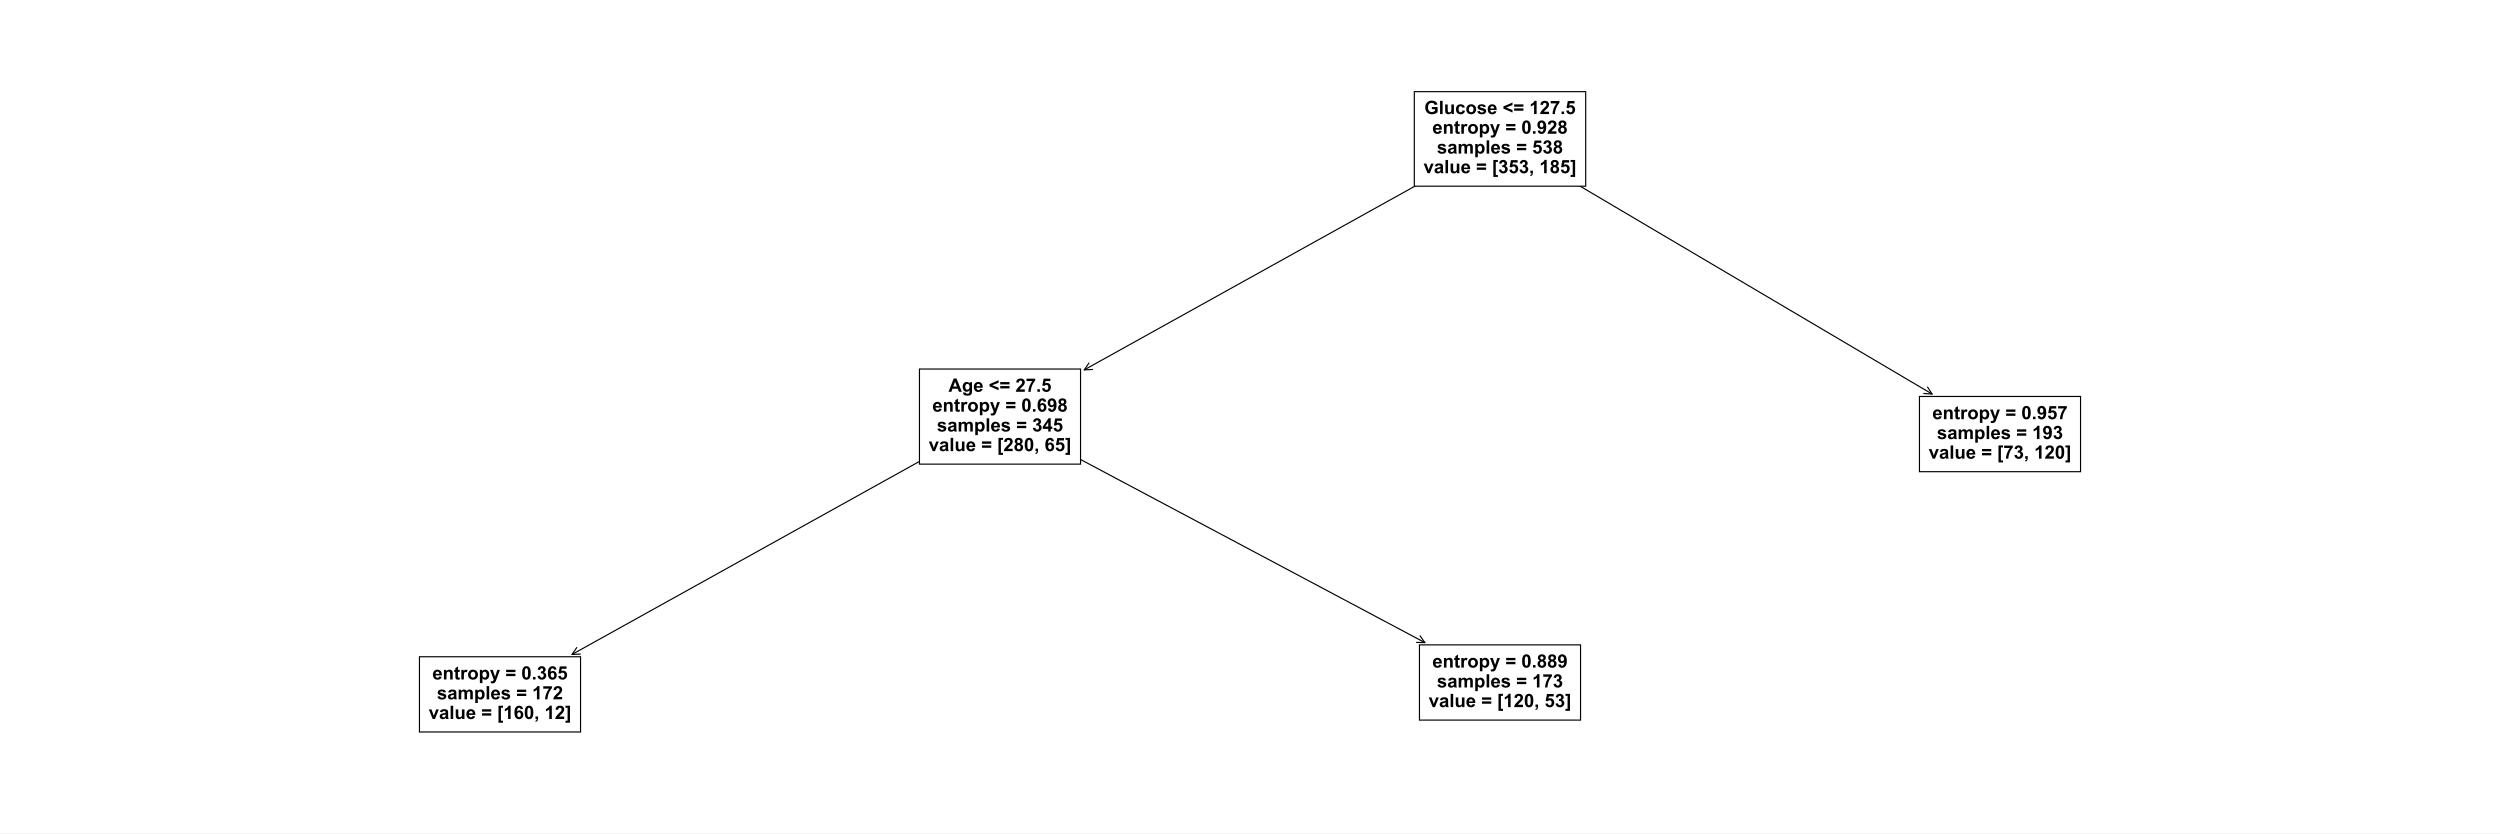
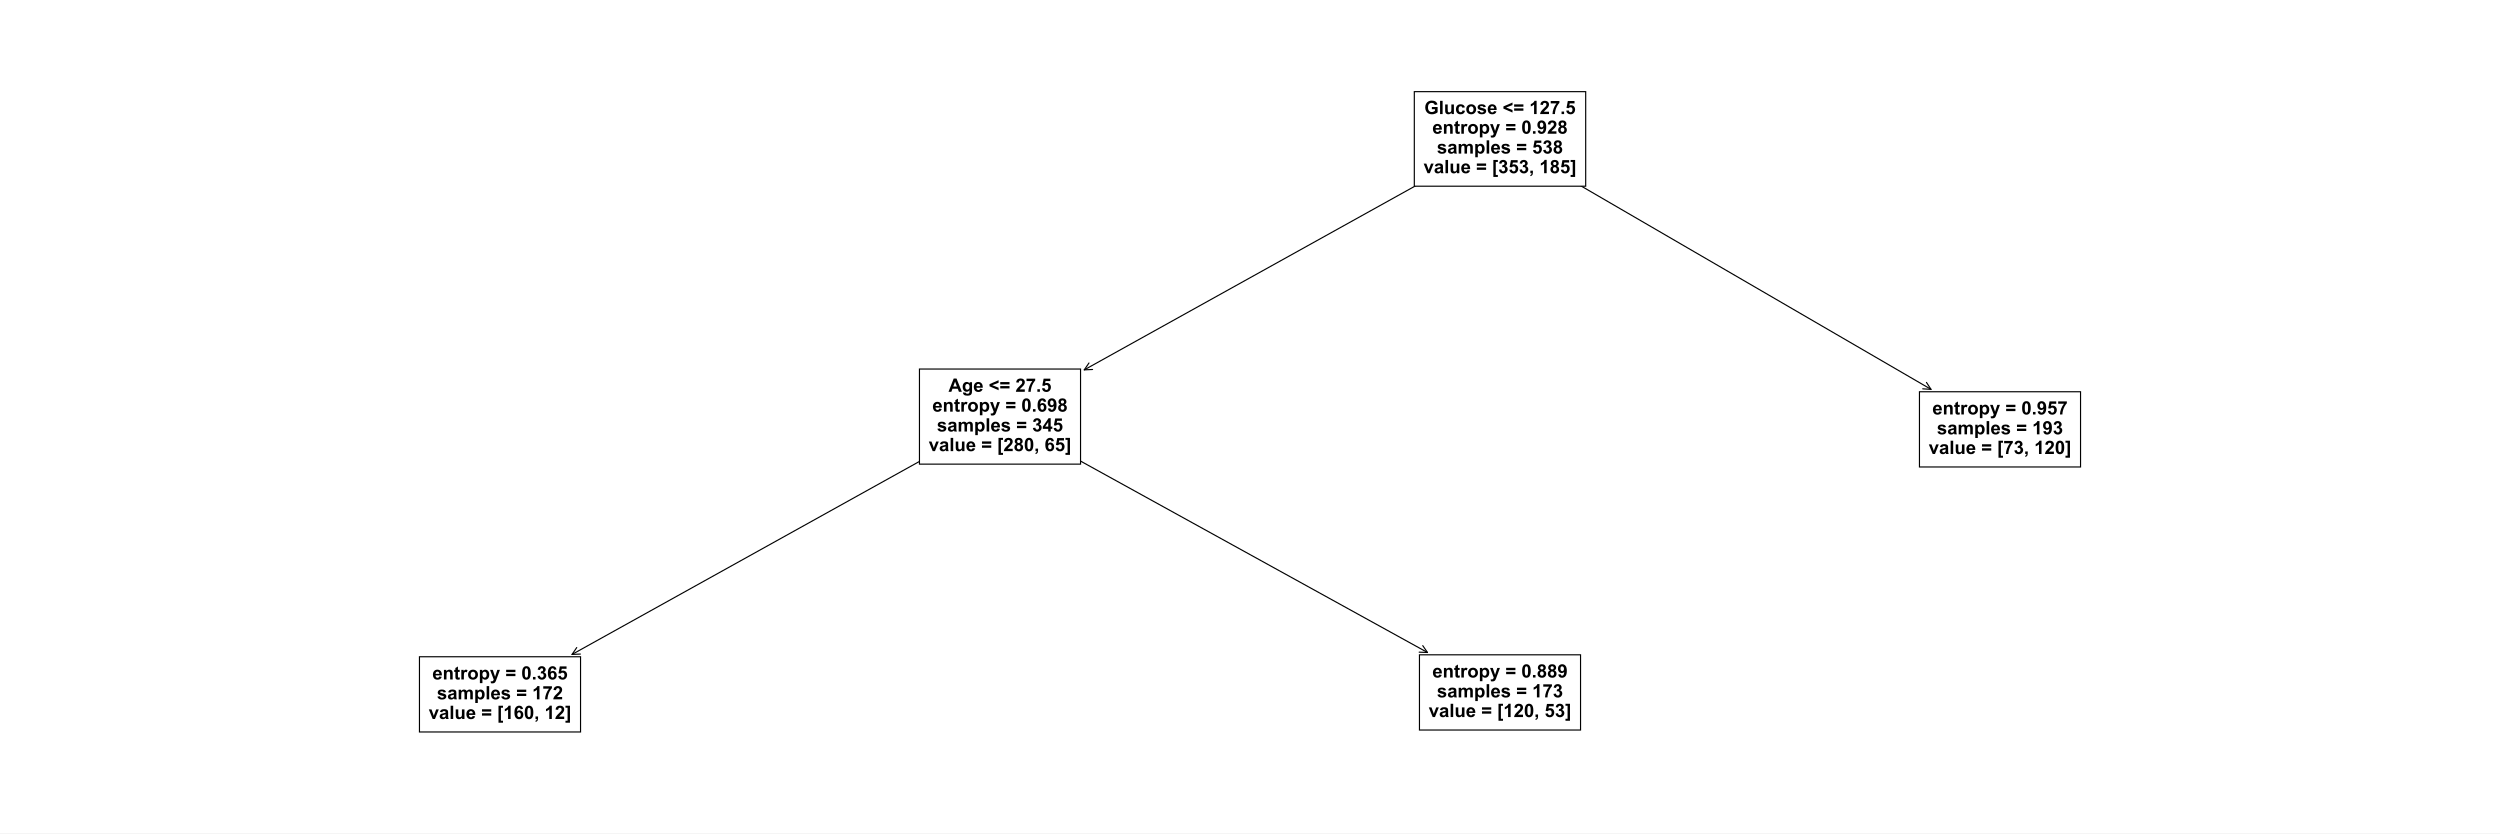
<svg xmlns="http://www.w3.org/2000/svg" xmlns:xlink="http://www.w3.org/1999/xlink" width="2160pt" height="720pt" viewBox="0 0 2160 720" version="1.1">
  <defs>
    <style type="text/css">*{stroke-linejoin: round; stroke-linecap: butt}</style>
  </defs>
  <g id="figure_1">
    <g id="patch_1">
      <path d="M 0 720  L 2160 720  L 2160 0  L 0 0  z " style="fill: #ffffff" />
    </g>
    <g id="axes_1">
      <g id="patch_2">
        <path d="M 494.246 565.419  Q 677.759 463.467 862.249 360.973  " style="fill: none; stroke: #000000; stroke-linecap: round" />
        <path d="M 501.394 565.108  L 494.246 565.419  L 498.286 559.514  " style="fill: none; stroke: #000000; stroke-linecap: round" />
      </g>
      <g id="text_1">
        <g id="patch_3">
          <path d="M 362.411 632.426  L 501.589 632.426  L 501.589 567.434  L 362.411 567.434  z " style="fill: #ffffff; stroke: #000000; stroke-linejoin: miter" />
        </g>
        <g transform="translate(373.5312 587.0738) scale(0.16 -0.16)">
          <defs>
            <path id="Arial-BoldMT-65" d="M 2381 1056  L 3256 909  Q 3088 428 2723 176  Q 2359 -75 1813 -75  Q 947 -75 531 491  Q 203 944 203 1634  Q 203 2459 634 2926  Q 1066 3394 1725 3394  Q 2466 3394 2894 2905  Q 3322 2416 3303 1406  L 1103 1406  Q 1113 1016 1316 798  Q 1519 581 1822 581  Q 2028 581 2168 693  Q 2309 806 2381 1056  z M 2431 1944  Q 2422 2325 2234 2523  Q 2047 2722 1778 2722  Q 1491 2722 1303 2513  Q 1116 2303 1119 1944  L 2431 1944  z " transform="scale(0.015625)" />
            <path id="Arial-BoldMT-6e" d="M 3478 0  L 2600 0  L 2600 1694  Q 2600 2231 2544 2389  Q 2488 2547 2361 2634  Q 2234 2722 2056 2722  Q 1828 2722 1647 2597  Q 1466 2472 1398 2265  Q 1331 2059 1331 1503  L 1331 0  L 453 0  L 453 3319  L 1269 3319  L 1269 2831  Q 1703 3394 2363 3394  Q 2653 3394 2893 3289  Q 3134 3184 3257 3021  Q 3381 2859 3429 2653  Q 3478 2447 3478 2063  L 3478 0  z " transform="scale(0.015625)" />
            <path id="Arial-BoldMT-74" d="M 1981 3319  L 1981 2619  L 1381 2619  L 1381 1281  Q 1381 875 1398 808  Q 1416 741 1477 697  Q 1538 653 1625 653  Q 1747 653 1978 738  L 2053 56  Q 1747 -75 1359 -75  Q 1122 -75 931 4  Q 741 84 652 211  Q 563 338 528 553  Q 500 706 500 1172  L 500 2619  L 97 2619  L 97 3319  L 500 3319  L 500 3978  L 1381 4491  L 1381 3319  L 1981 3319  z " transform="scale(0.015625)" />
            <path id="Arial-BoldMT-72" d="M 1300 0  L 422 0  L 422 3319  L 1238 3319  L 1238 2847  Q 1447 3181 1614 3287  Q 1781 3394 1994 3394  Q 2294 3394 2572 3228  L 2300 2463  Q 2078 2606 1888 2606  Q 1703 2606 1575 2504  Q 1447 2403 1373 2137  Q 1300 1872 1300 1025  L 1300 0  z " transform="scale(0.015625)" />
            <path id="Arial-BoldMT-6f" d="M 256 1706  Q 256 2144 472 2553  Q 688 2963 1083 3178  Q 1478 3394 1966 3394  Q 2719 3394 3200 2905  Q 3681 2416 3681 1669  Q 3681 916 3195 420  Q 2709 -75 1972 -75  Q 1516 -75 1102 131  Q 688 338 472 736  Q 256 1134 256 1706  z M 1156 1659  Q 1156 1166 1390 903  Q 1625 641 1969 641  Q 2313 641 2545 903  Q 2778 1166 2778 1666  Q 2778 2153 2545 2415  Q 2313 2678 1969 2678  Q 1625 2678 1390 2415  Q 1156 2153 1156 1659  z " transform="scale(0.015625)" />
            <path id="Arial-BoldMT-70" d="M 434 3319  L 1253 3319  L 1253 2831  Q 1413 3081 1684 3237  Q 1956 3394 2288 3394  Q 2866 3394 3269 2941  Q 3672 2488 3672 1678  Q 3672 847 3265 386  Q 2859 -75 2281 -75  Q 2006 -75 1782 34  Q 1559 144 1313 409  L 1313 -1263  L 434 -1263  L 434 3319  z M 1303 1716  Q 1303 1156 1525 889  Q 1747 622 2066 622  Q 2372 622 2575 867  Q 2778 1113 2778 1672  Q 2778 2194 2568 2447  Q 2359 2700 2050 2700  Q 1728 2700 1515 2451  Q 1303 2203 1303 1716  z " transform="scale(0.015625)" />
            <path id="Arial-BoldMT-79" d="M 44 3319  L 978 3319  L 1772 963  L 2547 3319  L 3456 3319  L 2284 125  L 2075 -453  Q 1959 -744 1854 -897  Q 1750 -1050 1614 -1145  Q 1478 -1241 1279 -1294  Q 1081 -1347 831 -1347  Q 578 -1347 334 -1294  L 256 -606  Q 463 -647 628 -647  Q 934 -647 1081 -467  Q 1228 -288 1306 -9  L 44 3319  z " transform="scale(0.015625)" />
            <path id="Arial-BoldMT-20" transform="scale(0.015625)" />
            <path id="Arial-BoldMT-3d" d="M 266 2550  L 266 3356  L 3469 3356  L 3469 2550  L 266 2550  z M 266 1163  L 266 1972  L 3469 1972  L 3469 1163  L 266 1163  z " transform="scale(0.015625)" />
            <path id="Arial-BoldMT-30" d="M 1756 4600  Q 2422 4600 2797 4125  Q 3244 3563 3244 2259  Q 3244 959 2794 391  Q 2422 -78 1756 -78  Q 1088 -78 678 436  Q 269 950 269 2269  Q 269 3563 719 4131  Q 1091 4600 1756 4600  z M 1756 3872  Q 1597 3872 1472 3770  Q 1347 3669 1278 3406  Q 1188 3066 1188 2259  Q 1188 1453 1269 1151  Q 1350 850 1473 750  Q 1597 650 1756 650  Q 1916 650 2041 751  Q 2166 853 2234 1116  Q 2325 1453 2325 2259  Q 2325 3066 2244 3367  Q 2163 3669 2039 3770  Q 1916 3872 1756 3872  z " transform="scale(0.015625)" />
            <path id="Arial-BoldMT-2e" d="M 459 0  L 459 878  L 1338 878  L 1338 0  L 459 0  z " transform="scale(0.015625)" />
            <path id="Arial-BoldMT-33" d="M 241 1216  L 1091 1319  Q 1131 994 1309 822  Q 1488 650 1741 650  Q 2013 650 2198 856  Q 2384 1063 2384 1413  Q 2384 1744 2206 1937  Q 2028 2131 1772 2131  Q 1603 2131 1369 2066  L 1466 2781  Q 1822 2772 2009 2936  Q 2197 3100 2197 3372  Q 2197 3603 2059 3740  Q 1922 3878 1694 3878  Q 1469 3878 1309 3722  Q 1150 3566 1116 3266  L 306 3403  Q 391 3819 561 4067  Q 731 4316 1036 4458  Q 1341 4600 1719 4600  Q 2366 4600 2756 4188  Q 3078 3850 3078 3425  Q 3078 2822 2419 2463  Q 2813 2378 3048 2084  Q 3284 1791 3284 1375  Q 3284 772 2843 347  Q 2403 -78 1747 -78  Q 1125 -78 715 280  Q 306 638 241 1216  z " transform="scale(0.015625)" />
            <path id="Arial-BoldMT-36" d="M 3247 3459  L 2397 3366  Q 2366 3628 2234 3753  Q 2103 3878 1894 3878  Q 1616 3878 1423 3628  Q 1231 3378 1181 2588  Q 1509 2975 1997 2975  Q 2547 2975 2939 2556  Q 3331 2138 3331 1475  Q 3331 772 2918 347  Q 2506 -78 1859 -78  Q 1166 -78 719 461  Q 272 1000 272 2228  Q 272 3488 737 4044  Q 1203 4600 1947 4600  Q 2469 4600 2811 4308  Q 3153 4016 3247 3459  z M 1256 1544  Q 1256 1116 1453 883  Q 1650 650 1903 650  Q 2147 650 2309 840  Q 2472 1031 2472 1466  Q 2472 1913 2297 2120  Q 2122 2328 1859 2328  Q 1606 2328 1431 2129  Q 1256 1931 1256 1544  z " transform="scale(0.015625)" />
            <path id="Arial-BoldMT-35" d="M 284 1178  L 1159 1269  Q 1197 972 1381 798  Q 1566 625 1806 625  Q 2081 625 2272 848  Q 2463 1072 2463 1522  Q 2463 1944 2273 2155  Q 2084 2366 1781 2366  Q 1403 2366 1103 2031  L 391 2134  L 841 4519  L 3163 4519  L 3163 3697  L 1506 3697  L 1369 2919  Q 1663 3066 1969 3066  Q 2553 3066 2959 2641  Q 3366 2216 3366 1538  Q 3366 972 3038 528  Q 2591 -78 1797 -78  Q 1163 -78 763 262  Q 363 603 284 1178  z " transform="scale(0.015625)" />
          </defs>
          <use xlink:href="#Arial-BoldMT-65" />
          <use xlink:href="#Arial-BoldMT-6e" x="55.615" />
          <use xlink:href="#Arial-BoldMT-74" x="116.699" />
          <use xlink:href="#Arial-BoldMT-72" x="150" />
          <use xlink:href="#Arial-BoldMT-6f" x="188.916" />
          <use xlink:href="#Arial-BoldMT-70" x="250" />
          <use xlink:href="#Arial-BoldMT-79" x="311.084" />
          <use xlink:href="#Arial-BoldMT-20" x="366.699" />
          <use xlink:href="#Arial-BoldMT-3d" x="394.482" />
          <use xlink:href="#Arial-BoldMT-20" x="452.881" />
          <use xlink:href="#Arial-BoldMT-30" x="480.664" />
          <use xlink:href="#Arial-BoldMT-2e" x="536.279" />
          <use xlink:href="#Arial-BoldMT-33" x="564.062" />
          <use xlink:href="#Arial-BoldMT-36" x="619.678" />
          <use xlink:href="#Arial-BoldMT-35" x="675.293" />
        </g>
        <g transform="translate(377.5188 604.2413) scale(0.16 -0.16)">
          <defs>
            <path id="Arial-BoldMT-73" d="M 150 947  L 1031 1081  Q 1088 825 1259 692  Q 1431 559 1741 559  Q 2081 559 2253 684  Q 2369 772 2369 919  Q 2369 1019 2306 1084  Q 2241 1147 2013 1200  Q 950 1434 666 1628  Q 272 1897 272 2375  Q 272 2806 612 3100  Q 953 3394 1669 3394  Q 2350 3394 2681 3172  Q 3013 2950 3138 2516  L 2309 2363  Q 2256 2556 2107 2659  Q 1959 2763 1684 2763  Q 1338 2763 1188 2666  Q 1088 2597 1088 2488  Q 1088 2394 1175 2328  Q 1294 2241 1995 2081  Q 2697 1922 2975 1691  Q 3250 1456 3250 1038  Q 3250 581 2869 253  Q 2488 -75 1741 -75  Q 1063 -75 667 200  Q 272 475 150 947  z " transform="scale(0.015625)" />
            <path id="Arial-BoldMT-61" d="M 1116 2306  L 319 2450  Q 453 2931 781 3162  Q 1109 3394 1756 3394  Q 2344 3394 2631 3255  Q 2919 3116 3036 2902  Q 3153 2688 3153 2116  L 3144 1091  Q 3144 653 3186 445  Q 3228 238 3344 0  L 2475 0  Q 2441 88 2391 259  Q 2369 338 2359 363  Q 2134 144 1878 34  Q 1622 -75 1331 -75  Q 819 -75 523 203  Q 228 481 228 906  Q 228 1188 362 1408  Q 497 1628 739 1745  Q 981 1863 1438 1950  Q 2053 2066 2291 2166  L 2291 2253  Q 2291 2506 2166 2614  Q 2041 2722 1694 2722  Q 1459 2722 1328 2630  Q 1197 2538 1116 2306  z M 2291 1594  Q 2122 1538 1756 1459  Q 1391 1381 1278 1306  Q 1106 1184 1106 997  Q 1106 813 1243 678  Q 1381 544 1594 544  Q 1831 544 2047 700  Q 2206 819 2256 991  Q 2291 1103 2291 1419  L 2291 1594  z " transform="scale(0.015625)" />
            <path id="Arial-BoldMT-6d" d="M 394 3319  L 1203 3319  L 1203 2866  Q 1638 3394 2238 3394  Q 2556 3394 2790 3262  Q 3025 3131 3175 2866  Q 3394 3131 3647 3262  Q 3900 3394 4188 3394  Q 4553 3394 4806 3245  Q 5059 3097 5184 2809  Q 5275 2597 5275 2122  L 5275 0  L 4397 0  L 4397 1897  Q 4397 2391 4306 2534  Q 4184 2722 3931 2722  Q 3747 2722 3584 2609  Q 3422 2497 3350 2280  Q 3278 2063 3278 1594  L 3278 0  L 2400 0  L 2400 1819  Q 2400 2303 2353 2443  Q 2306 2584 2207 2653  Q 2109 2722 1941 2722  Q 1738 2722 1575 2612  Q 1413 2503 1342 2297  Q 1272 2091 1272 1613  L 1272 0  L 394 0  L 394 3319  z " transform="scale(0.015625)" />
            <path id="Arial-BoldMT-6c" d="M 459 0  L 459 4581  L 1338 4581  L 1338 0  L 459 0  z " transform="scale(0.015625)" />
            <path id="Arial-BoldMT-31" d="M 2519 0  L 1641 0  L 1641 3309  Q 1159 2859 506 2644  L 506 3441  Q 850 3553 1253 3867  Q 1656 4181 1806 4600  L 2519 4600  L 2519 0  z " transform="scale(0.015625)" />
            <path id="Arial-BoldMT-37" d="M 272 3703  L 272 4519  L 3275 4519  L 3275 3881  Q 2903 3516 2518 2831  Q 2134 2147 1932 1376  Q 1731 606 1734 0  L 888 0  Q 909 950 1279 1937  Q 1650 2925 2269 3703  L 272 3703  z " transform="scale(0.015625)" />
            <path id="Arial-BoldMT-32" d="M 3238 816  L 3238 0  L 159 0  Q 209 463 459 877  Q 709 1291 1447 1975  Q 2041 2528 2175 2725  Q 2356 2997 2356 3263  Q 2356 3556 2198 3714  Q 2041 3872 1763 3872  Q 1488 3872 1325 3706  Q 1163 3541 1138 3156  L 263 3244  Q 341 3969 753 4284  Q 1166 4600 1784 4600  Q 2463 4600 2850 4234  Q 3238 3869 3238 3325  Q 3238 3016 3127 2736  Q 3016 2456 2775 2150  Q 2616 1947 2200 1565  Q 1784 1184 1673 1059  Q 1563 934 1494 816  L 3238 816  z " transform="scale(0.015625)" />
          </defs>
          <use xlink:href="#Arial-BoldMT-73" />
          <use xlink:href="#Arial-BoldMT-61" x="55.615" />
          <use xlink:href="#Arial-BoldMT-6d" x="111.23" />
          <use xlink:href="#Arial-BoldMT-70" x="200.146" />
          <use xlink:href="#Arial-BoldMT-6c" x="261.23" />
          <use xlink:href="#Arial-BoldMT-65" x="289.014" />
          <use xlink:href="#Arial-BoldMT-73" x="344.629" />
          <use xlink:href="#Arial-BoldMT-20" x="400.244" />
          <use xlink:href="#Arial-BoldMT-3d" x="428.027" />
          <use xlink:href="#Arial-BoldMT-20" x="486.426" />
          <use xlink:href="#Arial-BoldMT-31" x="514.209" />
          <use xlink:href="#Arial-BoldMT-37" x="569.824" />
          <use xlink:href="#Arial-BoldMT-32" x="625.439" />
        </g>
        <g transform="translate(370.4112 621.1988) scale(0.16 -0.16)">
          <defs>
            <path id="Arial-BoldMT-76" d="M 1372 0  L 34 3319  L 956 3319  L 1581 1625  L 1763 1059  Q 1834 1275 1853 1344  Q 1897 1484 1947 1625  L 2578 3319  L 3481 3319  L 2163 0  L 1372 0  z " transform="scale(0.015625)" />
            <path id="Arial-BoldMT-75" d="M 2644 0  L 2644 497  Q 2463 231 2167 78  Q 1872 -75 1544 -75  Q 1209 -75 943 72  Q 678 219 559 484  Q 441 750 441 1219  L 441 3319  L 1319 3319  L 1319 1794  Q 1319 1094 1367 936  Q 1416 778 1544 686  Q 1672 594 1869 594  Q 2094 594 2272 717  Q 2450 841 2515 1023  Q 2581 1206 2581 1919  L 2581 3319  L 3459 3319  L 3459 0  L 2644 0  z " transform="scale(0.015625)" />
            <path id="Arial-BoldMT-5b" d="M 456 -1291  L 456 4581  L 2013 4581  L 2013 3891  L 1291 3891  L 1291 -600  L 2013 -600  L 2013 -1291  L 456 -1291  z " transform="scale(0.015625)" />
            <path id="Arial-BoldMT-2c" d="M 438 878  L 1316 878  L 1316 250  Q 1316 -131 1250 -351  Q 1184 -572 1001 -747  Q 819 -922 538 -1022  L 366 -659  Q 631 -572 743 -419  Q 856 -266 863 0  L 438 0  L 438 878  z " transform="scale(0.015625)" />
            <path id="Arial-BoldMT-5d" d="M 1675 4581  L 1675 -1291  L 119 -1291  L 119 -600  L 841 -600  L 841 3897  L 119 3897  L 119 4581  L 1675 4581  z " transform="scale(0.015625)" />
          </defs>
          <use xlink:href="#Arial-BoldMT-76" />
          <use xlink:href="#Arial-BoldMT-61" x="55.615" />
          <use xlink:href="#Arial-BoldMT-6c" x="111.23" />
          <use xlink:href="#Arial-BoldMT-75" x="139.014" />
          <use xlink:href="#Arial-BoldMT-65" x="200.098" />
          <use xlink:href="#Arial-BoldMT-20" x="255.713" />
          <use xlink:href="#Arial-BoldMT-3d" x="283.496" />
          <use xlink:href="#Arial-BoldMT-20" x="341.895" />
          <use xlink:href="#Arial-BoldMT-5b" x="369.678" />
          <use xlink:href="#Arial-BoldMT-31" x="402.979" />
          <use xlink:href="#Arial-BoldMT-36" x="458.594" />
          <use xlink:href="#Arial-BoldMT-30" x="514.209" />
          <use xlink:href="#Arial-BoldMT-2c" x="569.824" />
          <use xlink:href="#Arial-BoldMT-20" x="597.607" />
          <use xlink:href="#Arial-BoldMT-31" x="625.391" />
          <use xlink:href="#Arial-BoldMT-32" x="681.006" />
          <use xlink:href="#Arial-BoldMT-5d" x="736.621" />
        </g>
      </g>
      <g id="patch_4">
-         <path d="M 1231.072 555.208  Q 1048.913 458.336 865.766 360.939  " style="fill: none; stroke: #000000; stroke-linecap: round" />
-         <path d="M 1226.924 549.377  L 1231.072 555.208  L 1223.919 555.028  " style="fill: none; stroke: #000000; stroke-linecap: round" />
+         <path d="M 1233.334 563.748  Q 1050.031 462.626 865.749 360.965  " style="fill: none; stroke: #000000; stroke-linecap: round" />
+         <path d="M 1229.276 557.855  L 1233.334 563.748  L 1226.184 563.459  " style="fill: none; stroke: #000000; stroke-linecap: round" />
      </g>
      <g id="text_2">
        <g id="patch_5">
-           <path d="M 1226.411 622.162  L 1365.589 622.162  L 1365.589 557.17  L 1226.411 557.17  z " style="fill: #ffffff; stroke: #000000; stroke-linejoin: miter" />
-         </g>
-         <g transform="translate(1237.531 576.8096) scale(0.16 -0.16)">
+           <path d="M 1226.411 630.745  L 1365.589 630.745  L 1365.589 565.753  L 1226.411 565.753  z " style="fill: #ffffff; stroke: #000000; stroke-linejoin: miter" />
+         </g>
+         <g transform="translate(1237.531 585.3926) scale(0.16 -0.16)">
          <defs>
            <path id="Arial-BoldMT-38" d="M 1025 2472  Q 684 2616 529 2867  Q 375 3119 375 3419  Q 375 3931 733 4265  Q 1091 4600 1750 4600  Q 2403 4600 2764 4265  Q 3125 3931 3125 3419  Q 3125 3100 2959 2851  Q 2794 2603 2494 2472  Q 2875 2319 3073 2025  Q 3272 1731 3272 1347  Q 3272 713 2867 316  Q 2463 -81 1791 -81  Q 1166 -81 750 247  Q 259 634 259 1309  Q 259 1681 443 1992  Q 628 2303 1025 2472  z M 1206 3356  Q 1206 3094 1354 2947  Q 1503 2800 1750 2800  Q 2000 2800 2150 2948  Q 2300 3097 2300 3359  Q 2300 3606 2151 3754  Q 2003 3903 1759 3903  Q 1506 3903 1356 3753  Q 1206 3603 1206 3356  z M 1125 1394  Q 1125 1031 1311 828  Q 1497 625 1775 625  Q 2047 625 2225 820  Q 2403 1016 2403 1384  Q 2403 1706 2222 1901  Q 2041 2097 1763 2097  Q 1441 2097 1283 1875  Q 1125 1653 1125 1394  z " transform="scale(0.015625)" />
            <path id="Arial-BoldMT-39" d="M 291 1059  L 1141 1153  Q 1172 894 1303 769  Q 1434 644 1650 644  Q 1922 644 2112 894  Q 2303 1144 2356 1931  Q 2025 1547 1528 1547  Q 988 1547 595 1964  Q 203 2381 203 3050  Q 203 3747 617 4173  Q 1031 4600 1672 4600  Q 2369 4600 2816 4061  Q 3263 3522 3263 2288  Q 3263 1031 2797 475  Q 2331 -81 1584 -81  Q 1047 -81 715 205  Q 384 491 291 1059  z M 2278 2978  Q 2278 3403 2083 3637  Q 1888 3872 1631 3872  Q 1388 3872 1227 3680  Q 1066 3488 1066 3050  Q 1066 2606 1241 2398  Q 1416 2191 1678 2191  Q 1931 2191 2104 2391  Q 2278 2591 2278 2978  z " transform="scale(0.015625)" />
          </defs>
          <use xlink:href="#Arial-BoldMT-65" />
          <use xlink:href="#Arial-BoldMT-6e" x="55.615" />
          <use xlink:href="#Arial-BoldMT-74" x="116.699" />
          <use xlink:href="#Arial-BoldMT-72" x="150" />
          <use xlink:href="#Arial-BoldMT-6f" x="188.916" />
          <use xlink:href="#Arial-BoldMT-70" x="250" />
          <use xlink:href="#Arial-BoldMT-79" x="311.084" />
          <use xlink:href="#Arial-BoldMT-20" x="366.699" />
          <use xlink:href="#Arial-BoldMT-3d" x="394.482" />
          <use xlink:href="#Arial-BoldMT-20" x="452.881" />
          <use xlink:href="#Arial-BoldMT-30" x="480.664" />
          <use xlink:href="#Arial-BoldMT-2e" x="536.279" />
          <use xlink:href="#Arial-BoldMT-38" x="564.062" />
          <use xlink:href="#Arial-BoldMT-38" x="619.678" />
          <use xlink:href="#Arial-BoldMT-39" x="675.293" />
        </g>
-         <g transform="translate(1241.519 593.9771) scale(0.16 -0.16)">
+         <g transform="translate(1241.519 602.5601) scale(0.16 -0.16)">
          <use xlink:href="#Arial-BoldMT-73" />
          <use xlink:href="#Arial-BoldMT-61" x="55.615" />
          <use xlink:href="#Arial-BoldMT-6d" x="111.23" />
          <use xlink:href="#Arial-BoldMT-70" x="200.146" />
          <use xlink:href="#Arial-BoldMT-6c" x="261.23" />
          <use xlink:href="#Arial-BoldMT-65" x="289.014" />
          <use xlink:href="#Arial-BoldMT-73" x="344.629" />
          <use xlink:href="#Arial-BoldMT-20" x="400.244" />
          <use xlink:href="#Arial-BoldMT-3d" x="428.027" />
          <use xlink:href="#Arial-BoldMT-20" x="486.426" />
          <use xlink:href="#Arial-BoldMT-31" x="514.209" />
          <use xlink:href="#Arial-BoldMT-37" x="569.824" />
          <use xlink:href="#Arial-BoldMT-33" x="625.439" />
        </g>
-         <g transform="translate(1234.411 610.9346) scale(0.16 -0.16)">
+         <g transform="translate(1234.411 619.5176) scale(0.16 -0.16)">
          <use xlink:href="#Arial-BoldMT-76" />
          <use xlink:href="#Arial-BoldMT-61" x="55.615" />
          <use xlink:href="#Arial-BoldMT-6c" x="111.23" />
          <use xlink:href="#Arial-BoldMT-75" x="139.014" />
          <use xlink:href="#Arial-BoldMT-65" x="200.098" />
          <use xlink:href="#Arial-BoldMT-20" x="255.713" />
          <use xlink:href="#Arial-BoldMT-3d" x="283.496" />
          <use xlink:href="#Arial-BoldMT-20" x="341.895" />
          <use xlink:href="#Arial-BoldMT-5b" x="369.678" />
          <use xlink:href="#Arial-BoldMT-31" x="402.979" />
          <use xlink:href="#Arial-BoldMT-32" x="458.594" />
          <use xlink:href="#Arial-BoldMT-30" x="514.209" />
          <use xlink:href="#Arial-BoldMT-2c" x="569.824" />
          <use xlink:href="#Arial-BoldMT-20" x="597.607" />
          <use xlink:href="#Arial-BoldMT-35" x="625.391" />
          <use xlink:href="#Arial-BoldMT-33" x="681.006" />
          <use xlink:href="#Arial-BoldMT-5d" x="736.621" />
        </g>
      </g>
      <g id="patch_6">
        <path d="M 936.812 319.549  Q 1115.042 220.532 1294.25 120.972  " style="fill: none; stroke: #000000; stroke-linecap: round" />
        <path d="M 943.961 319.238  L 936.812 319.549  L 940.853 313.643  " style="fill: none; stroke: #000000; stroke-linecap: round" />
      </g>
      <g id="text_3">
        <g id="patch_7">
          <path d="M 794.411 401.01  L 933.589 401.01  L 933.589 318.85  L 794.411 318.85  z " style="fill: #ffffff; stroke: #000000; stroke-linejoin: miter" />
        </g>
        <g transform="translate(819.5287 338.49) scale(0.16 -0.16)">
          <defs>
            <path id="Arial-BoldMT-41" d="M 4597 0  L 3591 0  L 3191 1041  L 1359 1041  L 981 0  L 0 0  L 1784 4581  L 2763 4581  L 4597 0  z M 2894 1813  L 2263 3513  L 1644 1813  L 2894 1813  z " transform="scale(0.015625)" />
            <path id="Arial-BoldMT-67" d="M 378 -219  L 1381 -341  Q 1406 -516 1497 -581  Q 1622 -675 1891 -675  Q 2234 -675 2406 -572  Q 2522 -503 2581 -350  Q 2622 -241 2622 53  L 2622 538  Q 2228 0 1628 0  Q 959 0 569 566  Q 263 1013 263 1678  Q 263 2513 664 2953  Q 1066 3394 1663 3394  Q 2278 3394 2678 2853  L 2678 3319  L 3500 3319  L 3500 341  Q 3500 -247 3403 -537  Q 3306 -828 3131 -993  Q 2956 -1159 2664 -1253  Q 2372 -1347 1925 -1347  Q 1081 -1347 728 -1058  Q 375 -769 375 -325  Q 375 -281 378 -219  z M 1163 1728  Q 1163 1200 1367 954  Q 1572 709 1872 709  Q 2194 709 2416 961  Q 2638 1213 2638 1706  Q 2638 2222 2425 2472  Q 2213 2722 1888 2722  Q 1572 2722 1367 2476  Q 1163 2231 1163 1728  z " transform="scale(0.015625)" />
            <path id="Arial-BoldMT-3c" d="M 3438 522  L 297 1888  L 297 2644  L 3438 4003  L 3438 3113  L 1247 2275  L 3438 1406  L 3438 522  z " transform="scale(0.015625)" />
          </defs>
          <use xlink:href="#Arial-BoldMT-41" />
          <use xlink:href="#Arial-BoldMT-67" x="72.217" />
          <use xlink:href="#Arial-BoldMT-65" x="133.301" />
          <use xlink:href="#Arial-BoldMT-20" x="188.916" />
          <use xlink:href="#Arial-BoldMT-3c" x="216.699" />
          <use xlink:href="#Arial-BoldMT-3d" x="275.098" />
          <use xlink:href="#Arial-BoldMT-20" x="333.496" />
          <use xlink:href="#Arial-BoldMT-32" x="361.279" />
          <use xlink:href="#Arial-BoldMT-37" x="416.895" />
          <use xlink:href="#Arial-BoldMT-2e" x="472.51" />
          <use xlink:href="#Arial-BoldMT-35" x="500.293" />
        </g>
        <g transform="translate(805.5312 355.6575) scale(0.16 -0.16)">
          <use xlink:href="#Arial-BoldMT-65" />
          <use xlink:href="#Arial-BoldMT-6e" x="55.615" />
          <use xlink:href="#Arial-BoldMT-74" x="116.699" />
          <use xlink:href="#Arial-BoldMT-72" x="150" />
          <use xlink:href="#Arial-BoldMT-6f" x="188.916" />
          <use xlink:href="#Arial-BoldMT-70" x="250" />
          <use xlink:href="#Arial-BoldMT-79" x="311.084" />
          <use xlink:href="#Arial-BoldMT-20" x="366.699" />
          <use xlink:href="#Arial-BoldMT-3d" x="394.482" />
          <use xlink:href="#Arial-BoldMT-20" x="452.881" />
          <use xlink:href="#Arial-BoldMT-30" x="480.664" />
          <use xlink:href="#Arial-BoldMT-2e" x="536.279" />
          <use xlink:href="#Arial-BoldMT-36" x="564.062" />
          <use xlink:href="#Arial-BoldMT-39" x="619.678" />
          <use xlink:href="#Arial-BoldMT-38" x="675.293" />
        </g>
        <g transform="translate(809.5187 372.825) scale(0.16 -0.16)">
          <defs>
            <path id="Arial-BoldMT-34" d="M 1994 0  L 1994 922  L 119 922  L 119 1691  L 2106 4600  L 2844 4600  L 2844 1694  L 3413 1694  L 3413 922  L 2844 922  L 2844 0  L 1994 0  z M 1994 1694  L 1994 3259  L 941 1694  L 1994 1694  z " transform="scale(0.015625)" />
          </defs>
          <use xlink:href="#Arial-BoldMT-73" />
          <use xlink:href="#Arial-BoldMT-61" x="55.615" />
          <use xlink:href="#Arial-BoldMT-6d" x="111.23" />
          <use xlink:href="#Arial-BoldMT-70" x="200.146" />
          <use xlink:href="#Arial-BoldMT-6c" x="261.23" />
          <use xlink:href="#Arial-BoldMT-65" x="289.014" />
          <use xlink:href="#Arial-BoldMT-73" x="344.629" />
          <use xlink:href="#Arial-BoldMT-20" x="400.244" />
          <use xlink:href="#Arial-BoldMT-3d" x="428.027" />
          <use xlink:href="#Arial-BoldMT-20" x="486.426" />
          <use xlink:href="#Arial-BoldMT-33" x="514.209" />
          <use xlink:href="#Arial-BoldMT-34" x="569.824" />
          <use xlink:href="#Arial-BoldMT-35" x="625.439" />
        </g>
        <g transform="translate(802.4112 389.7825) scale(0.16 -0.16)">
          <use xlink:href="#Arial-BoldMT-76" />
          <use xlink:href="#Arial-BoldMT-61" x="55.615" />
          <use xlink:href="#Arial-BoldMT-6c" x="111.23" />
          <use xlink:href="#Arial-BoldMT-75" x="139.014" />
          <use xlink:href="#Arial-BoldMT-65" x="200.098" />
          <use xlink:href="#Arial-BoldMT-20" x="255.713" />
          <use xlink:href="#Arial-BoldMT-3d" x="283.496" />
          <use xlink:href="#Arial-BoldMT-20" x="341.895" />
          <use xlink:href="#Arial-BoldMT-5b" x="369.678" />
          <use xlink:href="#Arial-BoldMT-32" x="402.979" />
          <use xlink:href="#Arial-BoldMT-38" x="458.594" />
          <use xlink:href="#Arial-BoldMT-30" x="514.209" />
          <use xlink:href="#Arial-BoldMT-2c" x="569.824" />
          <use xlink:href="#Arial-BoldMT-20" x="597.607" />
          <use xlink:href="#Arial-BoldMT-36" x="625.391" />
          <use xlink:href="#Arial-BoldMT-35" x="681.006" />
          <use xlink:href="#Arial-BoldMT-5d" x="736.621" />
        </g>
      </g>
      <g id="patch_8">
-         <path d="M 1669.319 340.46  Q 1484.002 231.022 1297.722 121.017  " style="fill: none; stroke: #000000; stroke-linecap: round" />
-         <path d="M 1665.436 334.45  L 1669.319 340.46  L 1662.181 339.961  " style="fill: none; stroke: #000000; stroke-linecap: round" />
+         <path d="M 1668.398 336.403  Q 1483.547 228.985 1297.729 121.005  " style="fill: none; stroke: #000000; stroke-linecap: round" />
+         <path d="M 1664.473 330.421  L 1668.398 336.403  L 1661.257 335.954  " style="fill: none; stroke: #000000; stroke-linecap: round" />
      </g>
      <g id="text_4">
        <g id="patch_9">
-           <path d="M 1658.411 407.539  L 1797.589 407.539  L 1797.589 342.547  L 1658.411 342.547  z " style="fill: #ffffff; stroke: #000000; stroke-linejoin: miter" />
-         </g>
-         <g transform="translate(1669.531 362.1867) scale(0.16 -0.16)">
+           <path d="M 1658.411 403.464  L 1797.589 403.464  L 1797.589 338.472  L 1658.411 338.472  z " style="fill: #ffffff; stroke: #000000; stroke-linejoin: miter" />
+         </g>
+         <g transform="translate(1669.531 358.1116) scale(0.16 -0.16)">
          <use xlink:href="#Arial-BoldMT-65" />
          <use xlink:href="#Arial-BoldMT-6e" x="55.615" />
          <use xlink:href="#Arial-BoldMT-74" x="116.699" />
          <use xlink:href="#Arial-BoldMT-72" x="150" />
          <use xlink:href="#Arial-BoldMT-6f" x="188.916" />
          <use xlink:href="#Arial-BoldMT-70" x="250" />
          <use xlink:href="#Arial-BoldMT-79" x="311.084" />
          <use xlink:href="#Arial-BoldMT-20" x="366.699" />
          <use xlink:href="#Arial-BoldMT-3d" x="394.482" />
          <use xlink:href="#Arial-BoldMT-20" x="452.881" />
          <use xlink:href="#Arial-BoldMT-30" x="480.664" />
          <use xlink:href="#Arial-BoldMT-2e" x="536.279" />
          <use xlink:href="#Arial-BoldMT-39" x="564.062" />
          <use xlink:href="#Arial-BoldMT-35" x="619.678" />
          <use xlink:href="#Arial-BoldMT-37" x="675.293" />
        </g>
-         <g transform="translate(1673.519 379.3542) scale(0.16 -0.16)">
+         <g transform="translate(1673.519 375.2791) scale(0.16 -0.16)">
          <use xlink:href="#Arial-BoldMT-73" />
          <use xlink:href="#Arial-BoldMT-61" x="55.615" />
          <use xlink:href="#Arial-BoldMT-6d" x="111.23" />
          <use xlink:href="#Arial-BoldMT-70" x="200.146" />
          <use xlink:href="#Arial-BoldMT-6c" x="261.23" />
          <use xlink:href="#Arial-BoldMT-65" x="289.014" />
          <use xlink:href="#Arial-BoldMT-73" x="344.629" />
          <use xlink:href="#Arial-BoldMT-20" x="400.244" />
          <use xlink:href="#Arial-BoldMT-3d" x="428.027" />
          <use xlink:href="#Arial-BoldMT-20" x="486.426" />
          <use xlink:href="#Arial-BoldMT-31" x="514.209" />
          <use xlink:href="#Arial-BoldMT-39" x="569.824" />
          <use xlink:href="#Arial-BoldMT-33" x="625.439" />
        </g>
-         <g transform="translate(1666.411 396.3117) scale(0.16 -0.16)">
+         <g transform="translate(1666.411 392.2366) scale(0.16 -0.16)">
          <use xlink:href="#Arial-BoldMT-76" />
          <use xlink:href="#Arial-BoldMT-61" x="55.615" />
          <use xlink:href="#Arial-BoldMT-6c" x="111.23" />
          <use xlink:href="#Arial-BoldMT-75" x="139.014" />
          <use xlink:href="#Arial-BoldMT-65" x="200.098" />
          <use xlink:href="#Arial-BoldMT-20" x="255.713" />
          <use xlink:href="#Arial-BoldMT-3d" x="283.496" />
          <use xlink:href="#Arial-BoldMT-20" x="341.895" />
          <use xlink:href="#Arial-BoldMT-5b" x="369.678" />
          <use xlink:href="#Arial-BoldMT-37" x="402.979" />
          <use xlink:href="#Arial-BoldMT-33" x="458.594" />
          <use xlink:href="#Arial-BoldMT-2c" x="514.209" />
          <use xlink:href="#Arial-BoldMT-20" x="541.992" />
          <use xlink:href="#Arial-BoldMT-31" x="569.775" />
          <use xlink:href="#Arial-BoldMT-32" x="625.391" />
          <use xlink:href="#Arial-BoldMT-30" x="681.006" />
          <use xlink:href="#Arial-BoldMT-5d" x="736.621" />
        </g>
      </g>
      <g id="patch_10">
        <path d="M 1296 120  Q 1296 120 1296 120  " style="fill: none; stroke: #000000; stroke-linecap: round" />
      </g>
      <g id="text_5">
        <g id="patch_11">
          <path d="M 1221.963 160.881  L 1370.037 160.881  L 1370.037 79.189  L 1221.963 79.189  z " style="fill: #ffffff; stroke: #000000; stroke-linejoin: miter" />
        </g>
        <g transform="translate(1230.629 98.57125) scale(0.16 -0.16)">
          <defs>
            <path id="Arial-BoldMT-47" d="M 2597 1684  L 2597 2456  L 4591 2456  L 4591 631  Q 4300 350 3748 136  Q 3197 -78 2631 -78  Q 1913 -78 1378 223  Q 844 525 575 1086  Q 306 1647 306 2306  Q 306 3022 606 3578  Q 906 4134 1484 4431  Q 1925 4659 2581 4659  Q 3434 4659 3914 4301  Q 4394 3944 4531 3313  L 3613 3141  Q 3516 3478 3248 3673  Q 2981 3869 2581 3869  Q 1975 3869 1617 3484  Q 1259 3100 1259 2344  Q 1259 1528 1621 1120  Q 1984 713 2572 713  Q 2863 713 3155 827  Q 3447 941 3656 1103  L 3656 1684  L 2597 1684  z " transform="scale(0.015625)" />
            <path id="Arial-BoldMT-63" d="M 3353 2338  L 2488 2181  Q 2444 2441 2289 2572  Q 2134 2703 1888 2703  Q 1559 2703 1364 2476  Q 1169 2250 1169 1719  Q 1169 1128 1367 884  Q 1566 641 1900 641  Q 2150 641 2309 783  Q 2469 925 2534 1272  L 3397 1125  Q 3263 531 2881 228  Q 2500 -75 1859 -75  Q 1131 -75 698 384  Q 266 844 266 1656  Q 266 2478 700 2936  Q 1134 3394 1875 3394  Q 2481 3394 2839 3133  Q 3197 2872 3353 2338  z " transform="scale(0.015625)" />
          </defs>
          <use xlink:href="#Arial-BoldMT-47" />
          <use xlink:href="#Arial-BoldMT-6c" x="77.783" />
          <use xlink:href="#Arial-BoldMT-75" x="105.566" />
          <use xlink:href="#Arial-BoldMT-63" x="166.65" />
          <use xlink:href="#Arial-BoldMT-6f" x="222.266" />
          <use xlink:href="#Arial-BoldMT-73" x="283.35" />
          <use xlink:href="#Arial-BoldMT-65" x="338.965" />
          <use xlink:href="#Arial-BoldMT-20" x="394.58" />
          <use xlink:href="#Arial-BoldMT-3c" x="422.363" />
          <use xlink:href="#Arial-BoldMT-3d" x="480.762" />
          <use xlink:href="#Arial-BoldMT-20" x="539.16" />
          <use xlink:href="#Arial-BoldMT-31" x="566.943" />
          <use xlink:href="#Arial-BoldMT-32" x="622.559" />
          <use xlink:href="#Arial-BoldMT-37" x="678.174" />
          <use xlink:href="#Arial-BoldMT-2e" x="733.789" />
          <use xlink:href="#Arial-BoldMT-35" x="761.572" />
        </g>
        <g transform="translate(1237.531 115.5288) scale(0.16 -0.16)">
          <use xlink:href="#Arial-BoldMT-65" />
          <use xlink:href="#Arial-BoldMT-6e" x="55.615" />
          <use xlink:href="#Arial-BoldMT-74" x="116.699" />
          <use xlink:href="#Arial-BoldMT-72" x="150" />
          <use xlink:href="#Arial-BoldMT-6f" x="188.916" />
          <use xlink:href="#Arial-BoldMT-70" x="250" />
          <use xlink:href="#Arial-BoldMT-79" x="311.084" />
          <use xlink:href="#Arial-BoldMT-20" x="366.699" />
          <use xlink:href="#Arial-BoldMT-3d" x="394.482" />
          <use xlink:href="#Arial-BoldMT-20" x="452.881" />
          <use xlink:href="#Arial-BoldMT-30" x="480.664" />
          <use xlink:href="#Arial-BoldMT-2e" x="536.279" />
          <use xlink:href="#Arial-BoldMT-39" x="564.062" />
          <use xlink:href="#Arial-BoldMT-32" x="619.678" />
          <use xlink:href="#Arial-BoldMT-38" x="675.293" />
        </g>
        <g transform="translate(1241.519 132.6962) scale(0.16 -0.16)">
          <use xlink:href="#Arial-BoldMT-73" />
          <use xlink:href="#Arial-BoldMT-61" x="55.615" />
          <use xlink:href="#Arial-BoldMT-6d" x="111.23" />
          <use xlink:href="#Arial-BoldMT-70" x="200.146" />
          <use xlink:href="#Arial-BoldMT-6c" x="261.23" />
          <use xlink:href="#Arial-BoldMT-65" x="289.014" />
          <use xlink:href="#Arial-BoldMT-73" x="344.629" />
          <use xlink:href="#Arial-BoldMT-20" x="400.244" />
          <use xlink:href="#Arial-BoldMT-3d" x="428.027" />
          <use xlink:href="#Arial-BoldMT-20" x="486.426" />
          <use xlink:href="#Arial-BoldMT-35" x="514.209" />
          <use xlink:href="#Arial-BoldMT-33" x="569.824" />
          <use xlink:href="#Arial-BoldMT-38" x="625.439" />
        </g>
        <g transform="translate(1229.963 149.6538) scale(0.16 -0.16)">
          <use xlink:href="#Arial-BoldMT-76" />
          <use xlink:href="#Arial-BoldMT-61" x="55.615" />
          <use xlink:href="#Arial-BoldMT-6c" x="111.23" />
          <use xlink:href="#Arial-BoldMT-75" x="139.014" />
          <use xlink:href="#Arial-BoldMT-65" x="200.098" />
          <use xlink:href="#Arial-BoldMT-20" x="255.713" />
          <use xlink:href="#Arial-BoldMT-3d" x="283.496" />
          <use xlink:href="#Arial-BoldMT-20" x="341.895" />
          <use xlink:href="#Arial-BoldMT-5b" x="369.678" />
          <use xlink:href="#Arial-BoldMT-33" x="402.979" />
          <use xlink:href="#Arial-BoldMT-35" x="458.594" />
          <use xlink:href="#Arial-BoldMT-33" x="514.209" />
          <use xlink:href="#Arial-BoldMT-2c" x="569.824" />
          <use xlink:href="#Arial-BoldMT-20" x="597.607" />
          <use xlink:href="#Arial-BoldMT-31" x="625.391" />
          <use xlink:href="#Arial-BoldMT-38" x="681.006" />
          <use xlink:href="#Arial-BoldMT-35" x="736.621" />
          <use xlink:href="#Arial-BoldMT-5d" x="792.236" />
        </g>
      </g>
    </g>
  </g>
</svg>
